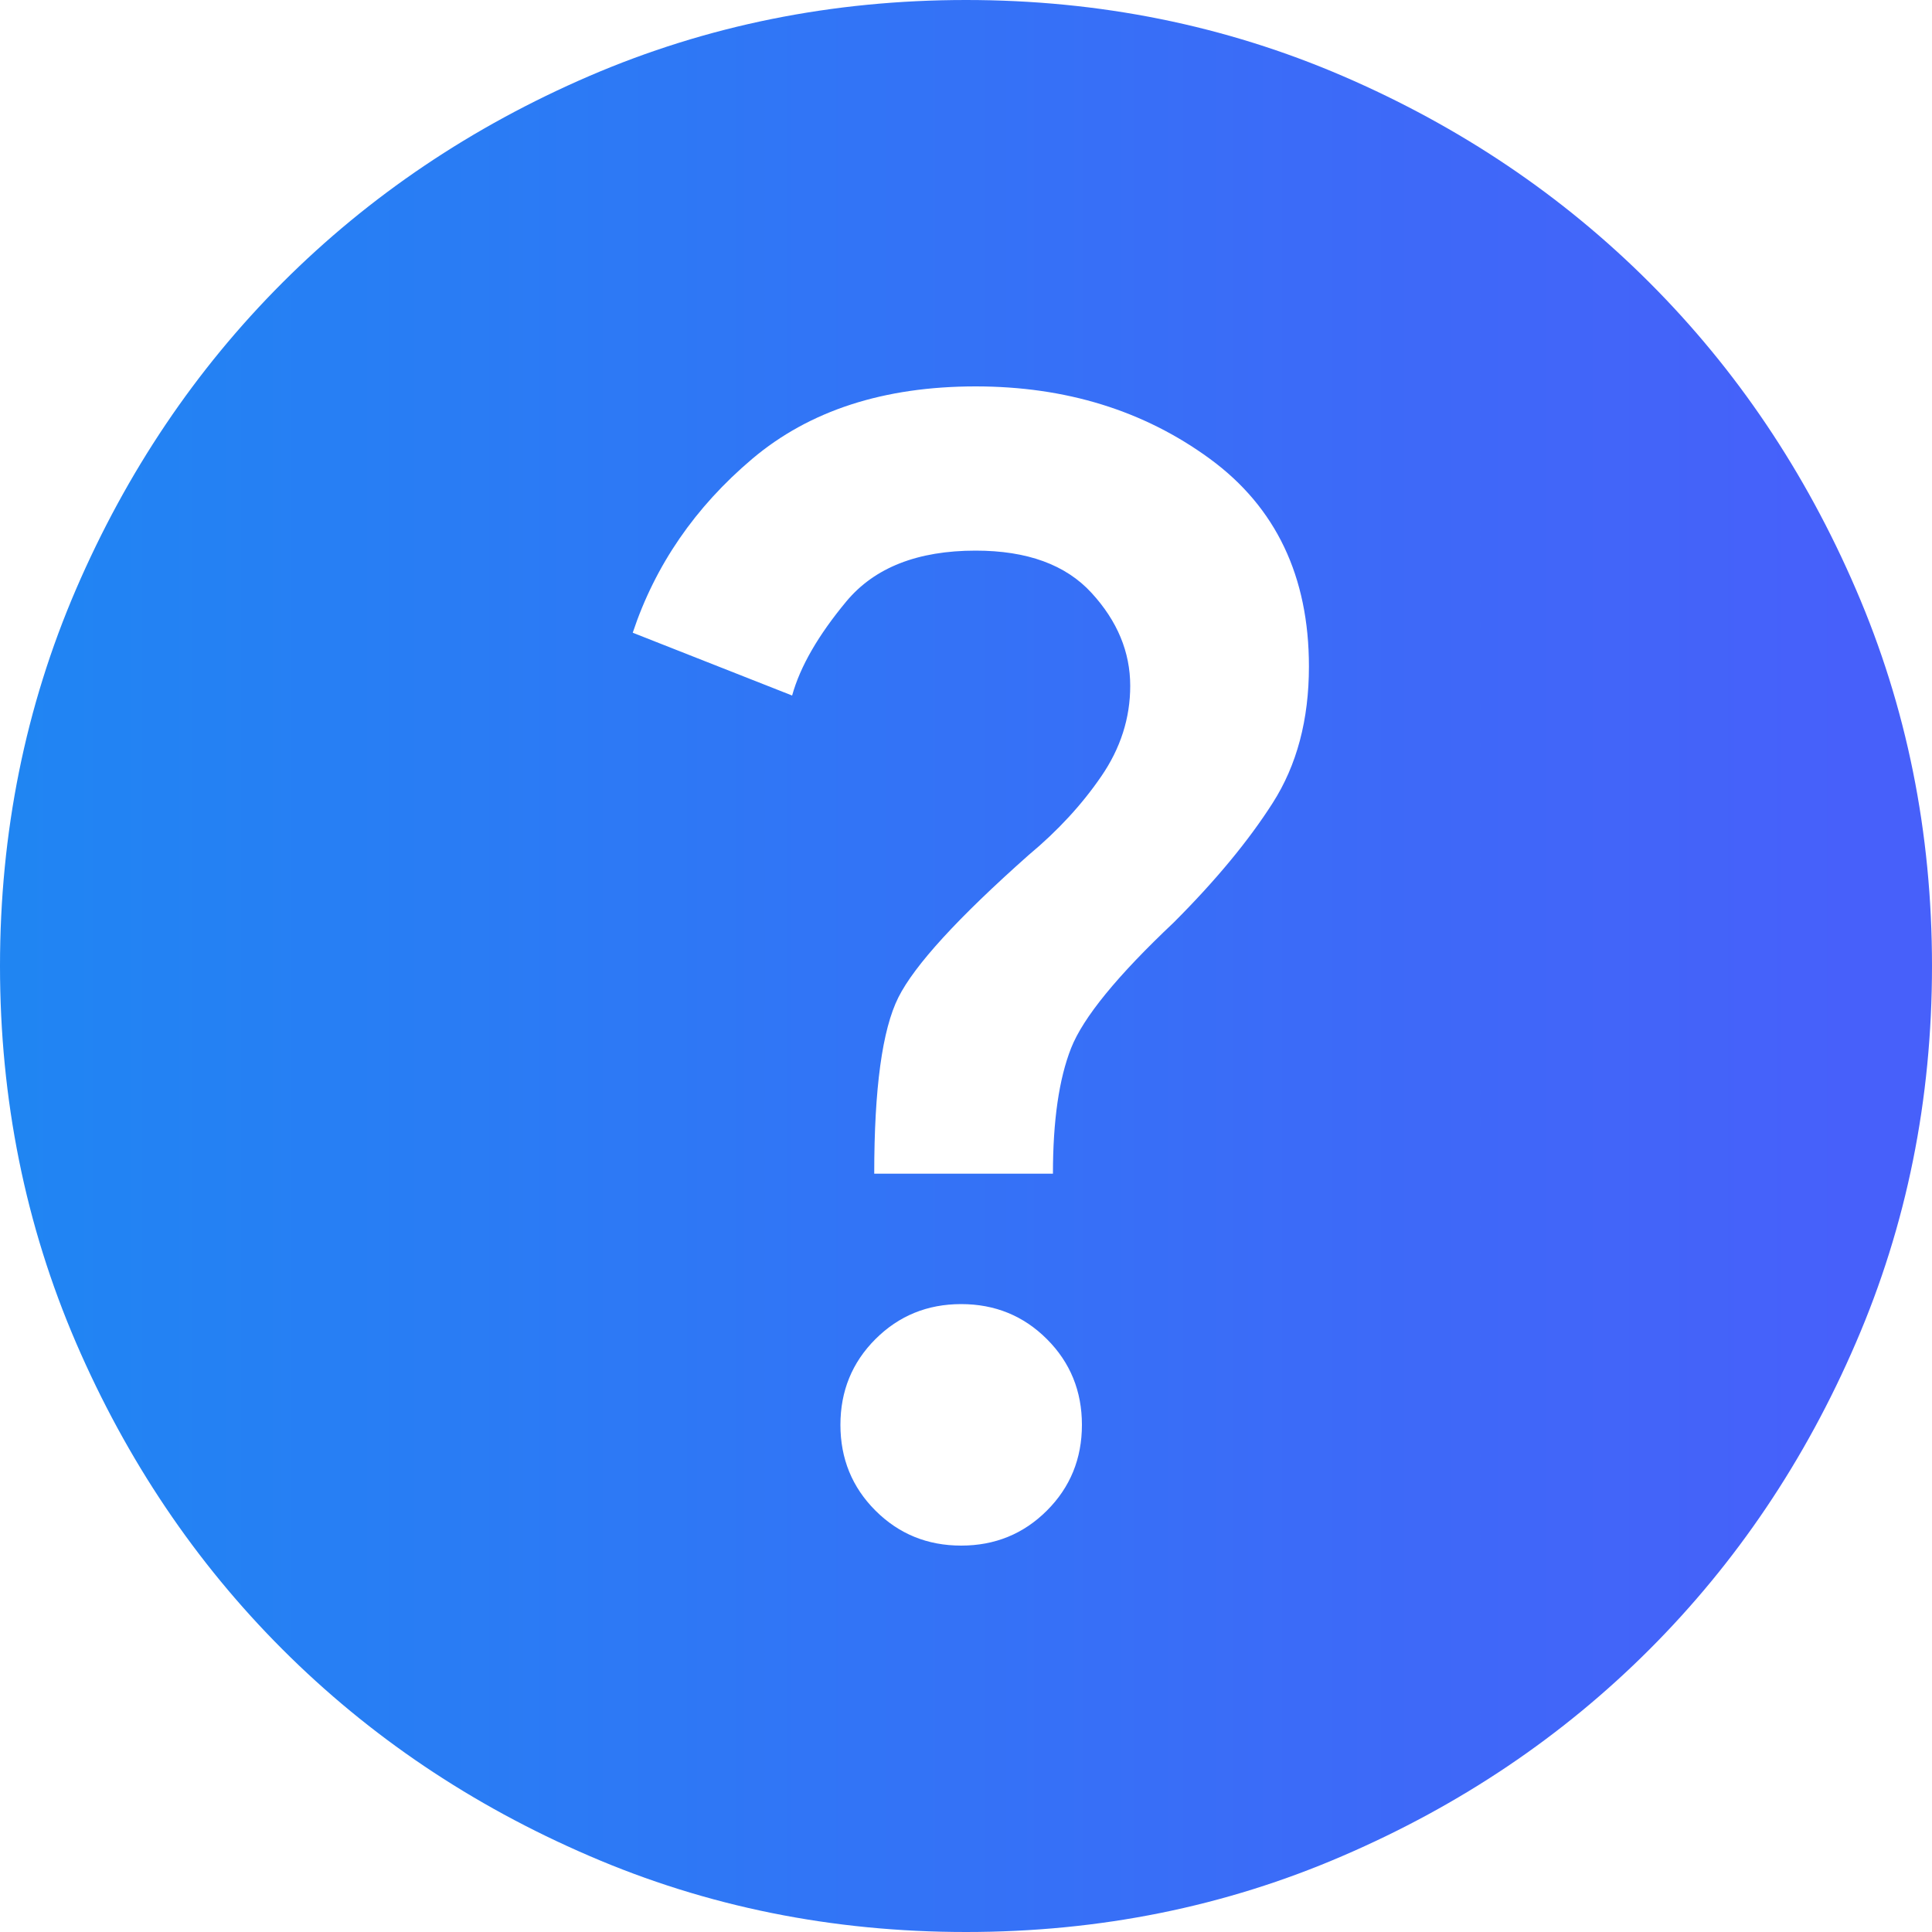
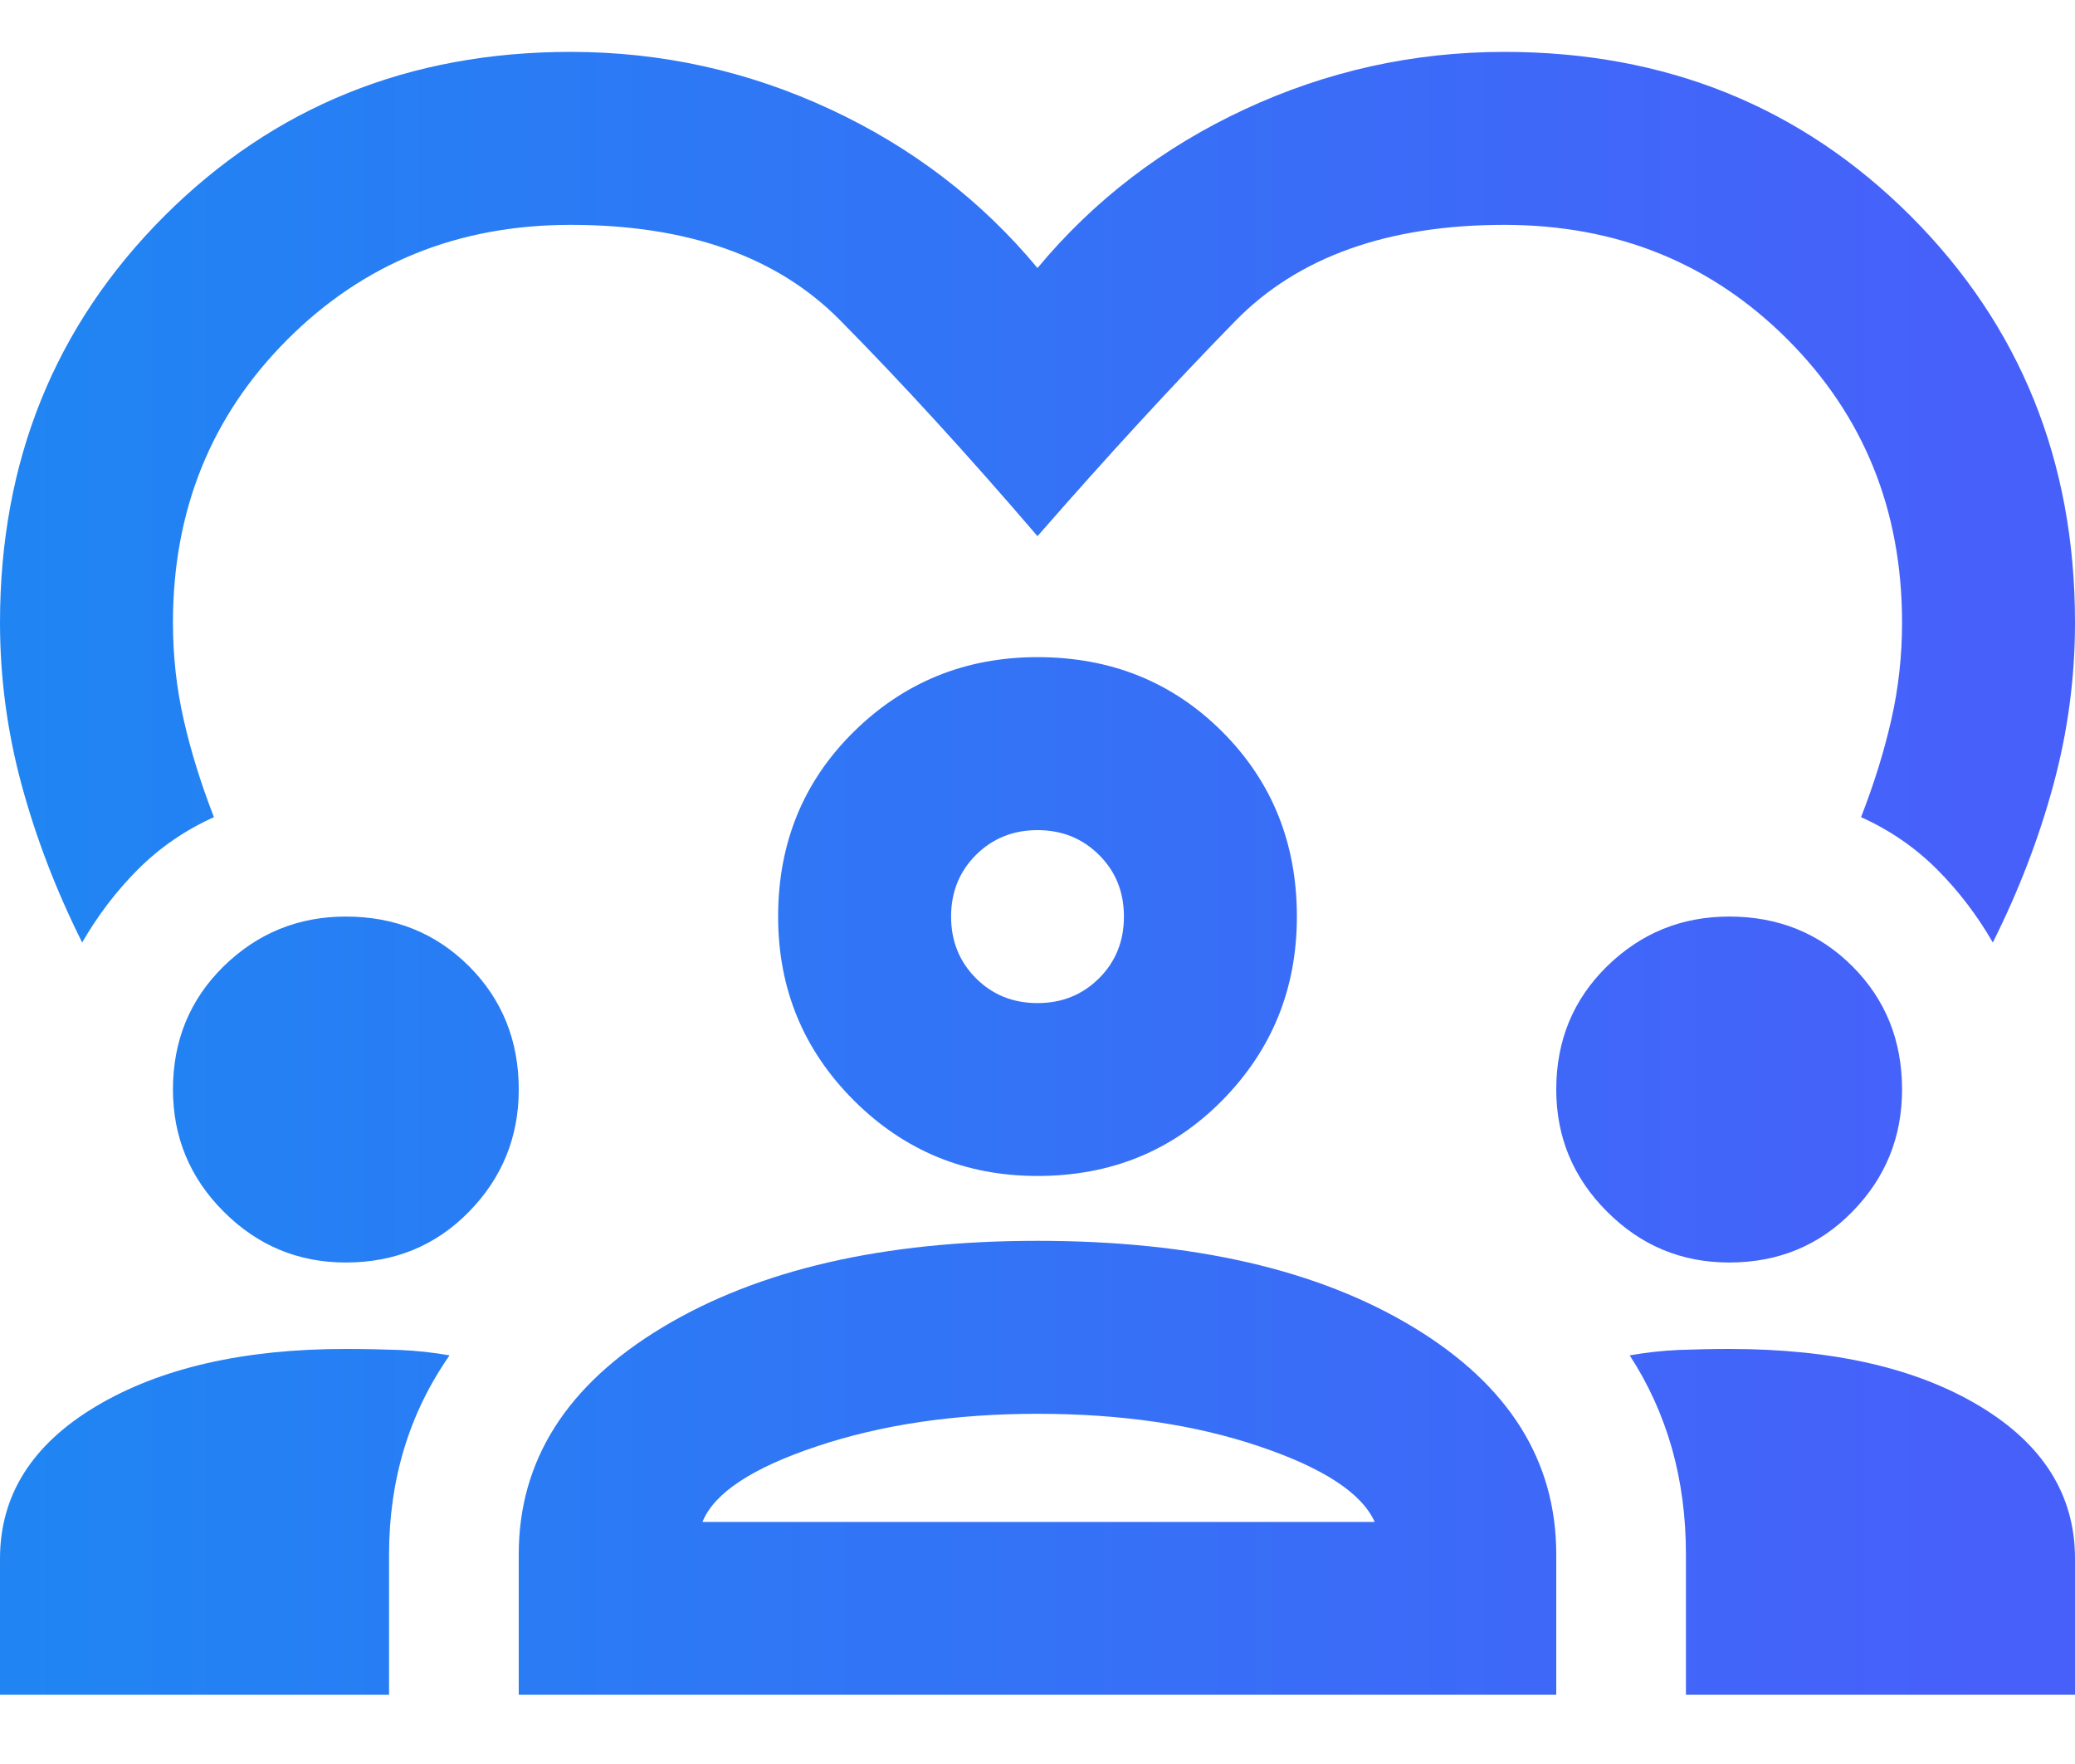
- <svg xmlns="http://www.w3.org/2000/svg" width="20" height="20" viewBox="0 0 20 20" fill="none">
-   <path d="M9.95 16C10.3 16 10.596 15.879 10.838 15.637C11.079 15.396 11.2 15.1 11.2 14.75C11.2 14.4 11.079 14.104 10.838 13.863C10.596 13.621 10.3 13.5 9.95 13.5C9.6 13.5 9.304 13.621 9.062 13.863C8.821 14.104 8.7 14.4 8.7 14.75C8.7 15.1 8.821 15.396 9.062 15.637C9.304 15.879 9.6 16 9.95 16ZM9.05 12.15H10.9C10.9 11.6 10.963 11.167 11.088 10.85C11.213 10.533 11.567 10.1 12.15 9.55C12.583 9.117 12.925 8.704 13.175 8.312C13.425 7.921 13.55 7.45 13.55 6.9C13.55 5.967 13.208 5.25 12.525 4.75C11.842 4.25 11.033 4 10.1 4C9.15 4 8.379 4.25 7.787 4.75C7.196 5.25 6.783 5.85 6.55 6.55L8.2 7.2C8.283 6.9 8.471 6.575 8.762 6.225C9.054 5.875 9.5 5.7 10.1 5.7C10.633 5.7 11.033 5.846 11.3 6.138C11.567 6.429 11.7 6.75 11.7 7.1C11.7 7.433 11.6 7.746 11.4 8.037C11.2 8.329 10.95 8.6 10.65 8.85C9.917 9.5 9.467 9.992 9.3 10.325C9.133 10.658 9.05 11.267 9.05 12.15ZM10 20C8.617 20 7.317 19.738 6.1 19.212C4.883 18.688 3.825 17.975 2.925 17.075C2.025 16.175 1.312 15.117 0.787 13.9C0.263 12.683 0 11.383 0 10C0 8.617 0.263 7.317 0.787 6.1C1.312 4.883 2.025 3.825 2.925 2.925C3.825 2.025 4.883 1.312 6.1 0.787C7.317 0.263 8.617 0 10 0C11.383 0 12.683 0.263 13.9 0.787C15.117 1.312 16.175 2.025 17.075 2.925C17.975 3.825 18.688 4.883 19.212 6.1C19.738 7.317 20 8.617 20 10C20 11.383 19.738 12.683 19.212 13.9C18.688 15.117 17.975 16.175 17.075 17.075C16.175 17.975 15.117 18.688 13.9 19.212C12.683 19.738 11.383 20 10 20Z" fill="url(#paint0_linear_176_2684)" />
+ <svg xmlns="http://www.w3.org/2000/svg" width="20" height="17" viewBox="0 0 20 17" fill="none">
+   <path d="M0.792 9.083C0.542 8.583 0.347 8.076 0.208 7.562C0.069 7.049 0 6.528 0 6C0 4.444 0.528 3.139 1.583 2.083C2.639 1.028 3.944 0.5 5.5 0.5C6.375 0.5 7.208 0.684 8 1.052C8.792 1.42 9.458 1.931 10 2.583C10.542 1.931 11.208 1.42 12 1.052C12.792 0.684 13.625 0.5 14.5 0.5C16.056 0.5 17.361 1.028 18.417 2.083C19.472 3.139 20 4.444 20 6C20 6.528 19.931 7.049 19.792 7.562C19.653 8.076 19.458 8.583 19.208 9.083C19.056 8.819 18.875 8.583 18.667 8.375C18.458 8.167 18.215 8 17.938 7.875C18.062 7.556 18.16 7.243 18.229 6.938C18.299 6.632 18.333 6.319 18.333 6C18.333 4.917 17.965 4.007 17.229 3.271C16.493 2.535 15.583 2.167 14.5 2.167C13.375 2.167 12.51 2.476 11.906 3.094C11.302 3.712 10.667 4.403 10 5.167C9.333 4.389 8.698 3.694 8.094 3.083C7.49 2.472 6.625 2.167 5.5 2.167C4.417 2.167 3.507 2.535 2.771 3.271C2.035 4.007 1.667 4.917 1.667 6C1.667 6.319 1.701 6.632 1.771 6.938C1.84 7.243 1.938 7.556 2.062 7.875C1.785 8 1.542 8.167 1.333 8.375C1.125 8.583 0.944 8.819 0.792 9.083ZM0 16.333V15.021C0 14.41 0.309 13.92 0.927 13.552C1.545 13.184 2.347 13 3.333 13C3.514 13 3.688 13.004 3.854 13.01C4.021 13.017 4.181 13.035 4.333 13.062C4.139 13.34 3.993 13.639 3.896 13.958C3.799 14.278 3.75 14.618 3.75 14.979V16.333H0ZM5 16.333V14.979C5 14.076 5.462 13.347 6.385 12.792C7.309 12.236 8.514 11.958 10 11.958C11.5 11.958 12.708 12.236 13.625 12.792C14.542 13.347 15 14.076 15 14.979V16.333H5ZM16.25 16.333V14.979C16.25 14.618 16.205 14.278 16.115 13.958C16.024 13.639 15.889 13.34 15.708 13.062C15.861 13.035 16.017 13.017 16.177 13.01C16.337 13.004 16.5 13 16.667 13C17.667 13 18.472 13.184 19.083 13.552C19.694 13.92 20 14.41 20 15.021V16.333H16.25ZM10 13.625C9.208 13.625 8.5 13.729 7.875 13.938C7.25 14.146 6.882 14.389 6.771 14.667H13.25C13.125 14.389 12.754 14.146 12.135 13.938C11.517 13.729 10.806 13.625 10 13.625ZM3.333 12.167C2.875 12.167 2.483 12.004 2.156 11.677C1.83 11.351 1.667 10.958 1.667 10.5C1.667 10.028 1.83 9.632 2.156 9.312C2.483 8.993 2.875 8.833 3.333 8.833C3.806 8.833 4.201 8.993 4.521 9.312C4.84 9.632 5 10.028 5 10.5C5 10.958 4.84 11.351 4.521 11.677C4.201 12.004 3.806 12.167 3.333 12.167ZM16.667 12.167C16.208 12.167 15.816 12.004 15.49 11.677C15.163 11.351 15 10.958 15 10.5C15 10.028 15.163 9.632 15.49 9.312C15.816 8.993 16.208 8.833 16.667 8.833C17.139 8.833 17.535 8.993 17.854 9.312C18.174 9.632 18.333 10.028 18.333 10.5C18.333 10.958 18.174 11.351 17.854 11.677C17.535 12.004 17.139 12.167 16.667 12.167ZM10 11.333C9.306 11.333 8.715 11.09 8.229 10.604C7.743 10.118 7.5 9.528 7.5 8.833C7.5 8.125 7.743 7.531 8.229 7.052C8.715 6.573 9.306 6.333 10 6.333C10.708 6.333 11.302 6.573 11.781 7.052C12.26 7.531 12.5 8.125 12.5 8.833C12.5 9.528 12.26 10.118 11.781 10.604C11.302 11.09 10.708 11.333 10 11.333ZM10 8C9.764 8 9.566 8.08 9.406 8.24C9.247 8.399 9.167 8.597 9.167 8.833C9.167 9.069 9.247 9.267 9.406 9.427C9.566 9.587 9.764 9.667 10 9.667C10.236 9.667 10.434 9.587 10.594 9.427C10.754 9.267 10.833 9.069 10.833 8.833C10.833 8.597 10.754 8.399 10.594 8.24C10.434 8.08 10.236 8 10 8Z" fill="url(#paint0_linear_10080_11472)" />
  <defs>
-     <linearGradient id="paint0_linear_176_2684" x1="-0.833" y1="8.333" x2="19.167" y2="8.333" gradientUnits="userSpaceOnUse">
+     <linearGradient id="paint0_linear_10080_11472" x1="-0.833" y1="7.097" x2="19.167" y2="7.097" gradientUnits="userSpaceOnUse">
      <stop stop-color="#1E87F2" />
      <stop offset="1" stop-color="#4760FA" />
    </linearGradient>
  </defs>
</svg>
